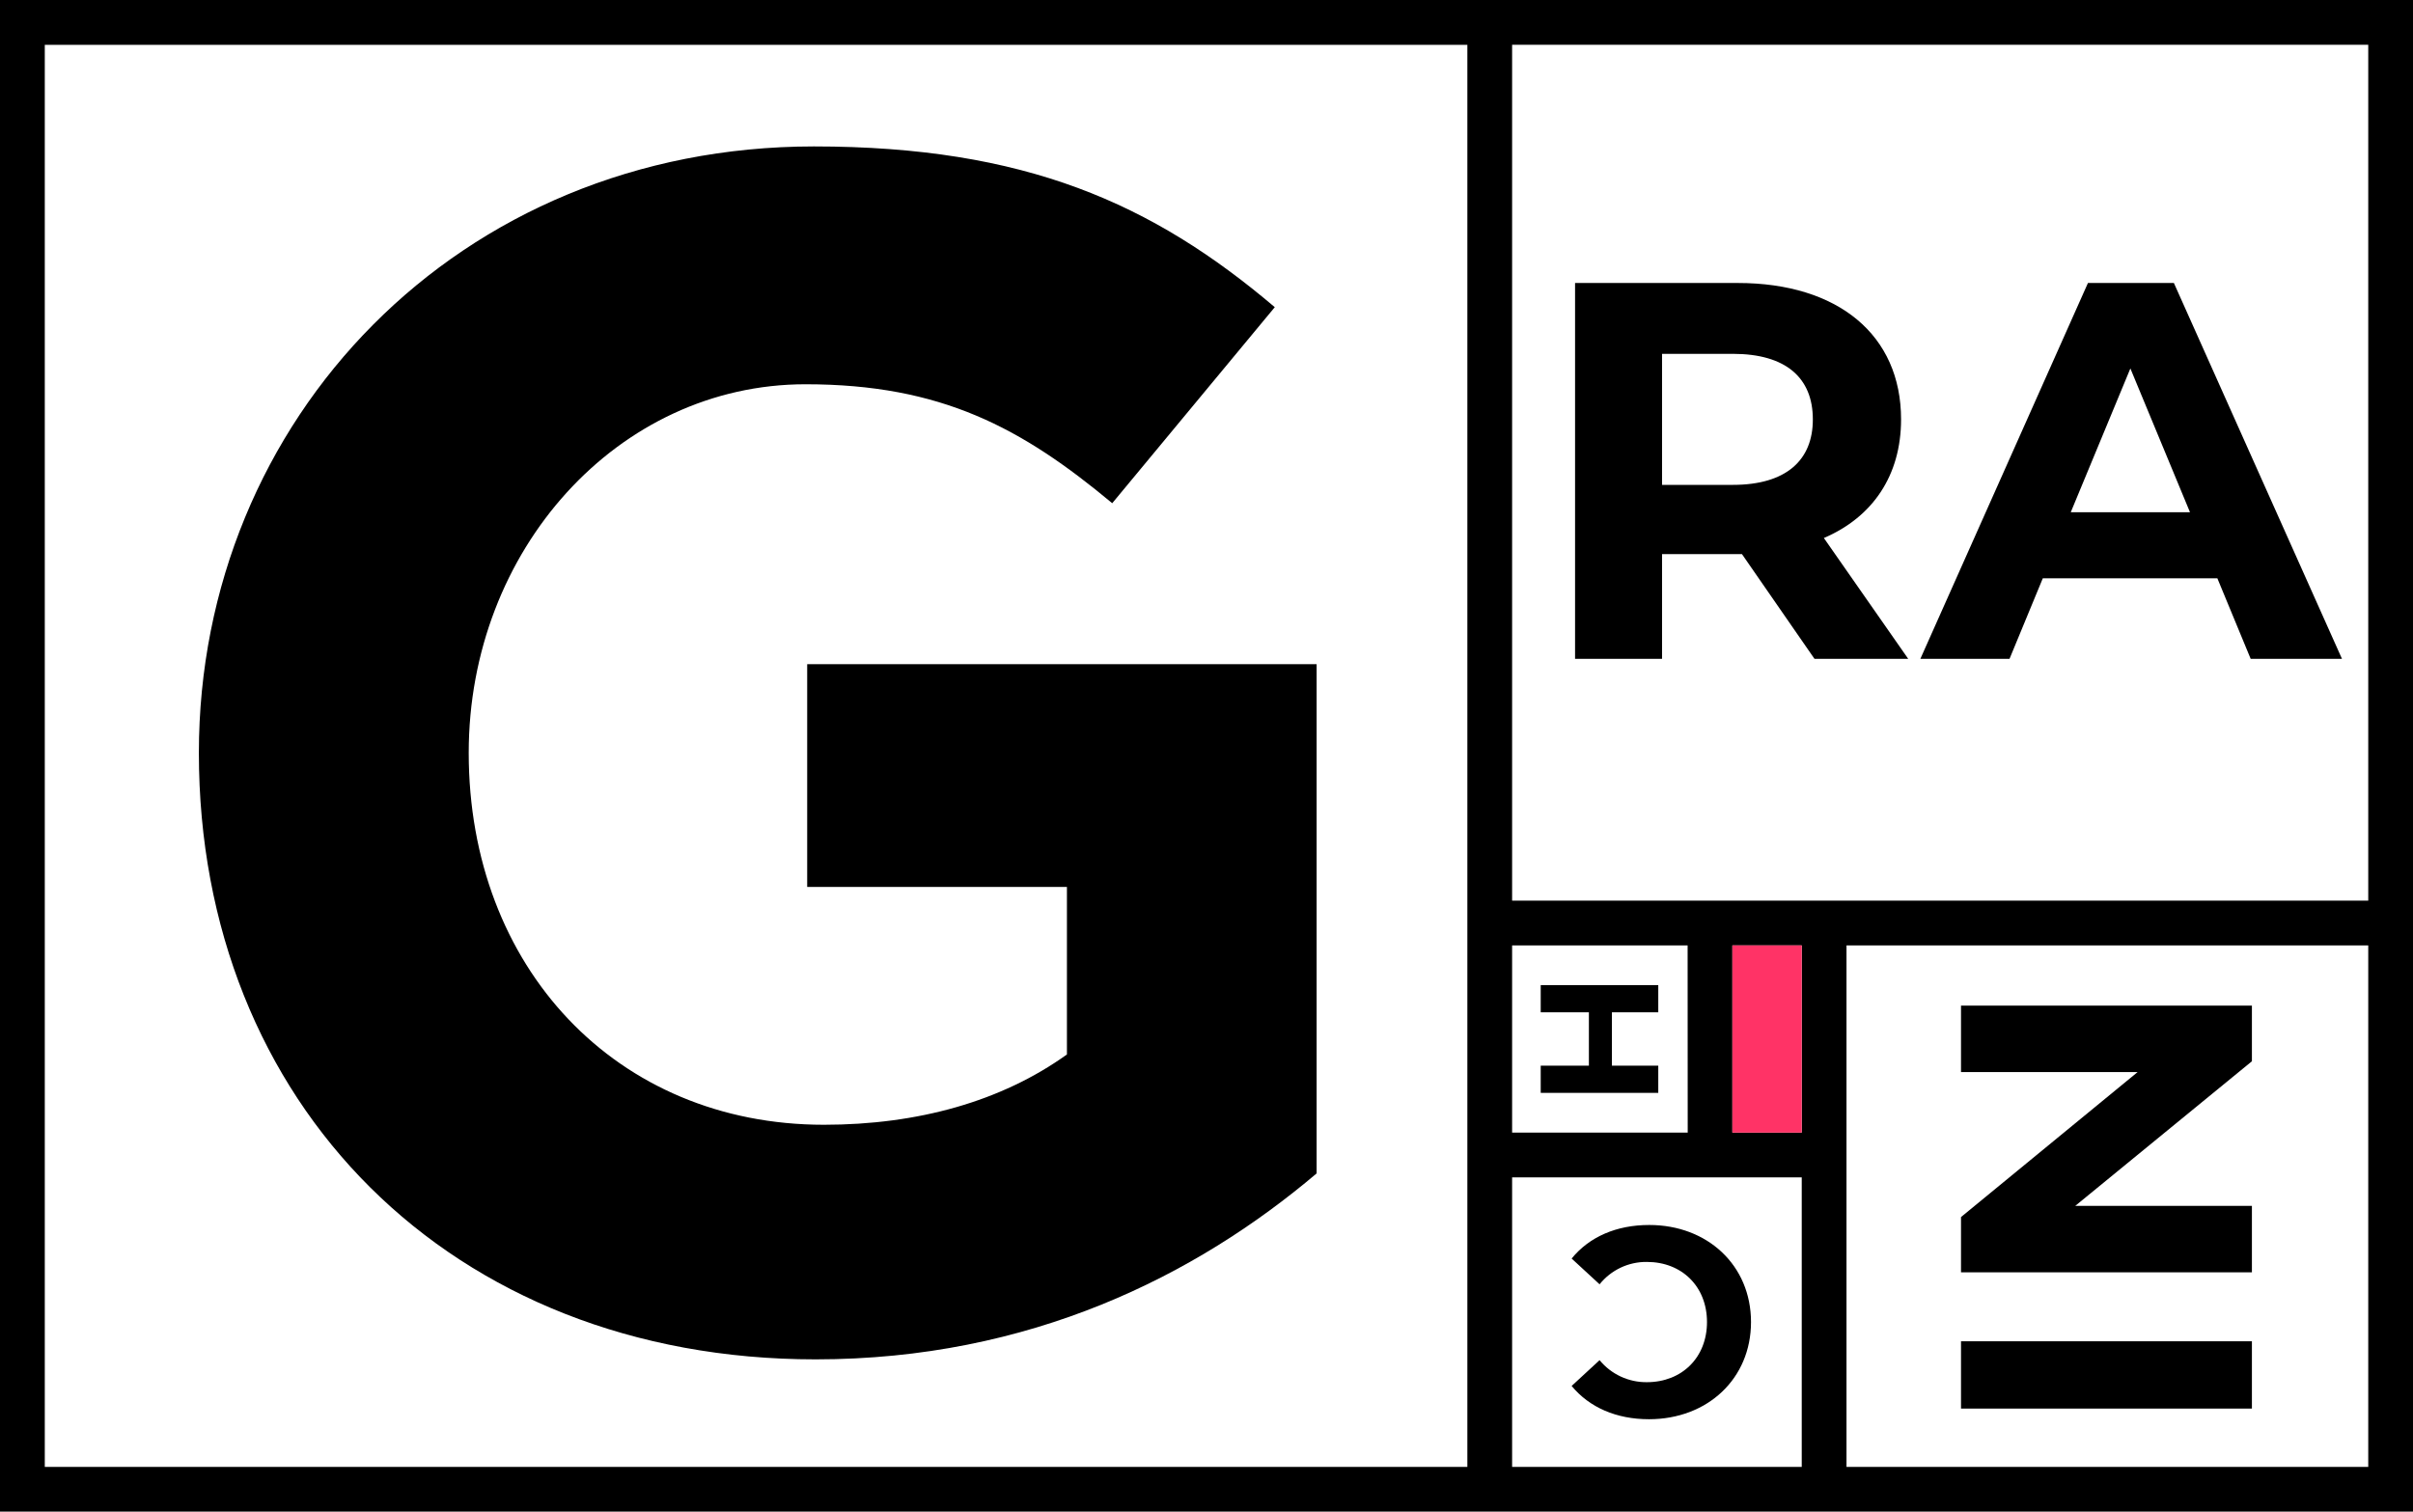
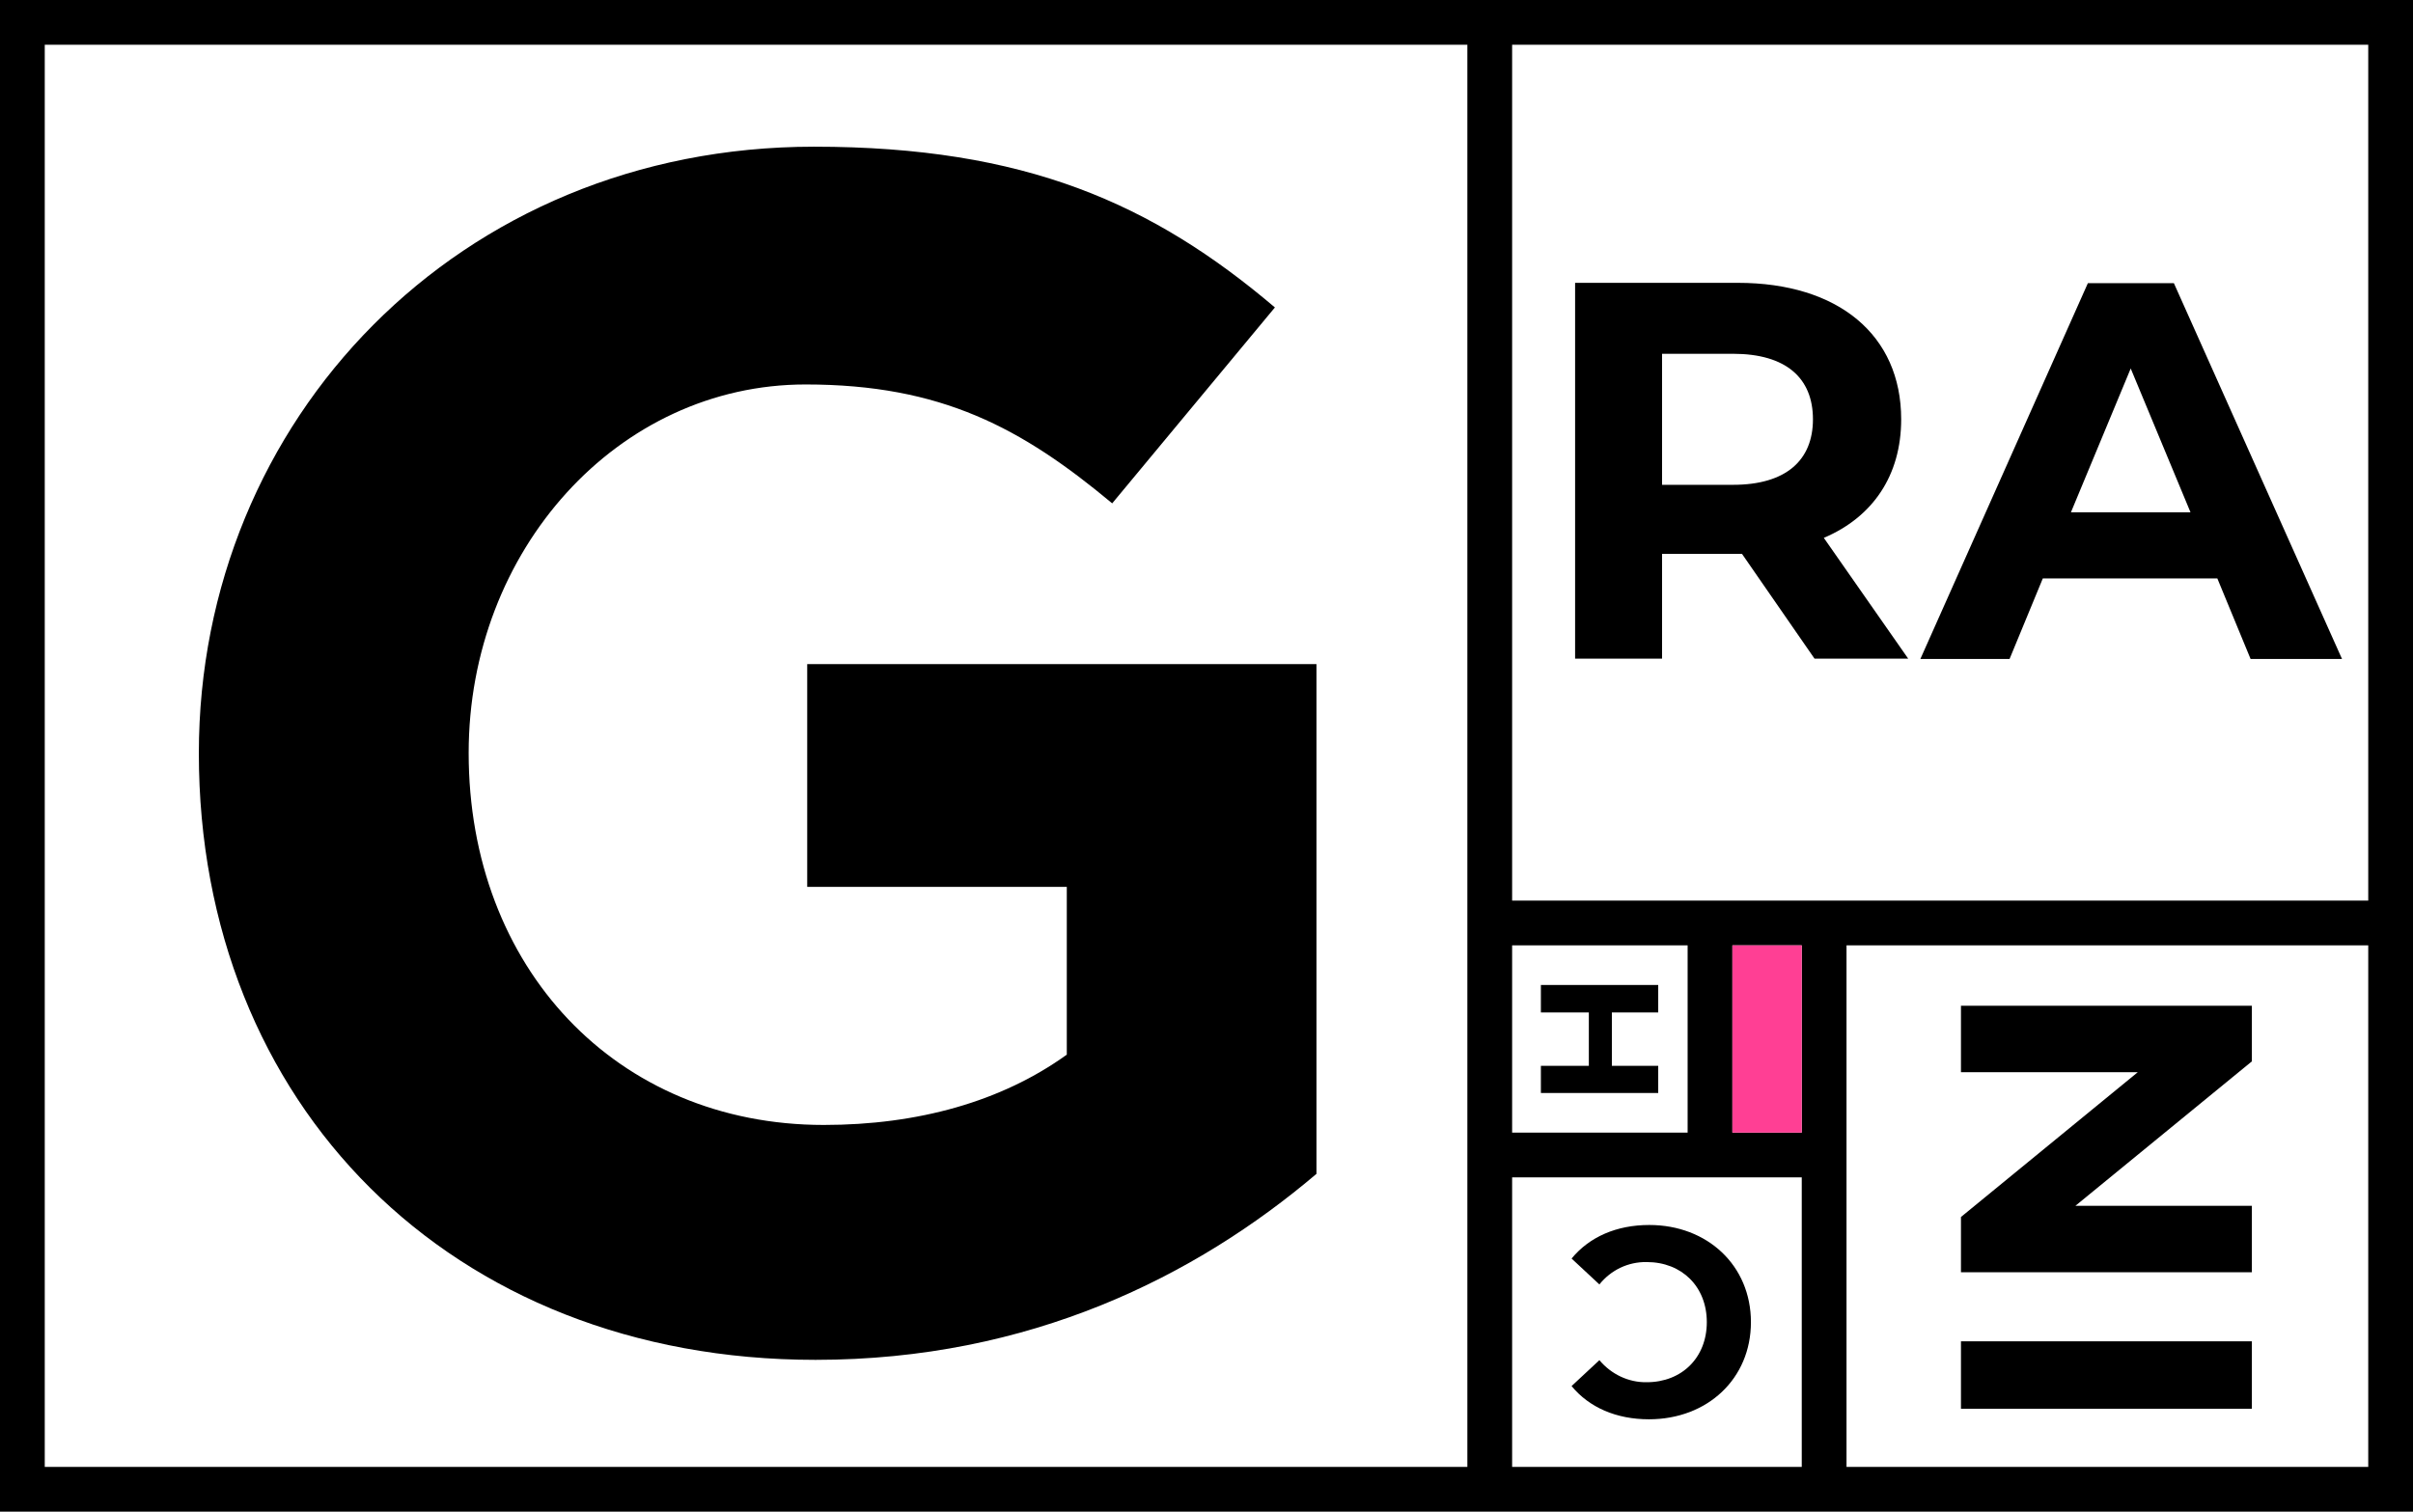
- <svg xmlns="http://www.w3.org/2000/svg" id="f604d29c-0146-4b79-bb4e-160d19bc4a2b" data-name="a6f444ff-ef01-439b-af3c-b50204e9dfb5" viewBox="0 0 754.82 473">
-   <path d="M252.59,277.71h81.25v52.42c-20.44,14.68-46.65,22-76,22-65,0-111.13-49.28-111.13-116.38,0-63.43,46.65-115.33,105.37-115.33,42.46,0,67.62,13.63,95.93,37.22L398.86,96.3C360.58,63.82,320.74,46,254.69,46,143.55,46,62.3,131.45,62.3,235.77c0,109.56,78.63,189.77,192.91,189.77,67.1,0,119-26.21,156.74-58.19V208H252.59Z" transform="translate(-0.09 -0.18)" />
-   <path d="M473.1.18H.09v473H754.91V.18Zm90.6,354.41H542V296h21.7Zm-35.67,0H473.1V296H528ZM459.1,459.2H14.1V14.2h445Zm104.6,0H473.1V368.59h90.6Zm177.21,0H577.7V296H740.91ZM577.7,282H473.1V14.18H740.91V282Z" transform="translate(-0.09 -0.18)" />
-   <path d="M594.77,131.4c0-26.37-19.66-42.67-51.08-42.67h-50.9v117.6H520V173.57h25l22.68,32.76H597l-26.38-37.8C585.86,162,594.77,149,594.77,131.4Zm-52.59,20.5H520v-41h22.17c16.63,0,25,7.56,25,20.49C567.21,144.17,558.81,151.9,542.18,151.9Z" transform="translate(-0.09 -0.18)" />
-   <path d="M653.23,88.73l-52.42,117.6H628.7l10.41-25.2h54.6l10.42,25.2h28.56L680.11,88.73Zm-5.38,71.74,18.65-45,18.65,45Z" transform="translate(-0.09 -0.18)" />
-   <polygon points="704.43 377.32 649.18 377.32 704.43 332.08 704.43 314.66 613.43 314.66 613.43 335.46 668.68 335.46 613.43 380.83 613.43 398.12 704.43 398.12 704.43 377.32" />
-   <rect x="613.43" y="419.7" width="91" height="21.06" />
-   <polygon points="518.73 333.46 504.23 333.46 504.23 316.76 518.73 316.76 518.73 308.25 481.96 308.25 481.96 316.76 497.03 316.76 497.03 333.46 481.96 333.46 481.96 341.97 518.73 341.97 518.73 333.46" />
-   <path d="M516,383.49c-10.25,0-18.73,3.69-24.28,10.5l8.74,8.06a18.69,18.69,0,0,1,14.78-7c11,0,18.82,7.73,18.82,18.81s-7.82,18.82-18.82,18.82a18.89,18.89,0,0,1-14.78-6.89l-8.74,8.07c5.55,6.72,14,10.41,24.19,10.41,18.32,0,31.92-12.68,31.92-30.41S534.23,383.49,516,383.49Z" transform="translate(-0.09 -0.18)" />
-   <rect x="541.91" y="295.82" width="21.7" height="58.59" style="fill:#f36" />
+ <svg xmlns="http://www.w3.org/2000/svg" version="1.1" id="f604d29c-0146-4b79-bb4e-160d19bc4a2b" x="0px" y="0px" viewBox="0 0 754.8 473" style="enable-background:new 0 0 754.8 473;" xml:space="preserve">
+   <style type="text/css">
+ 	.st0{fill:#FF3F94;}
+ </style>
+   <path d="M252.5,277.5h81.2V330c-20.4,14.7-46.6,22-76,22c-65,0-111.1-49.3-111.1-116.4c0-63.4,46.6-115.3,105.4-115.3  c42.5,0,67.6,13.6,95.9,37.2l50.9-61.3c-38.3-32.5-78.1-50.3-144.2-50.3c-111.1,0-192.4,85.5-192.4,189.8  c0,109.6,78.6,189.8,192.9,189.8c67.1,0,119-26.2,156.7-58.2V207.8H252.5V277.5z" />
+   <path d="M473,0H0v473h754.8V0H473z M563.6,354.4h-21.7v-58.6h21.7V354.4z M527.9,354.4H473v-58.6h54.9L527.9,354.4z M459,459H14V14  h445V459z M563.6,459H473v-90.6h90.6V459z M740.8,459H577.6V295.8h163.2L740.8,459z M577.6,281.8H473V14h267.8v267.8H577.6z" />
+   <path d="M594.7,131.2c0-26.4-19.7-42.7-51.1-42.7h-50.9v117.6h27.2v-32.8h25l22.7,32.8h29.3l-26.4-37.8  C585.8,161.8,594.7,148.8,594.7,131.2z M542.1,151.7h-22.2v-41h22.2c16.6,0,25,7.6,25,20.5C567.1,144,558.7,151.7,542.1,151.7z" />
+   <path d="M653.1,88.6l-52.4,117.6h27.9L639,181h54.6l10.4,25.2h28.6L680,88.6H653.1z M647.8,160.3l18.7-45l18.7,45H647.8z" />
+   <polygon points="704.4,377.3 649.2,377.3 704.4,332.1 704.4,314.7 613.4,314.7 613.4,335.5 668.7,335.5 613.4,380.8 613.4,398.1   704.4,398.1 " />
+   <rect x="613.4" y="419.7" width="91" height="21.1" />
+   <polygon points="518.7,333.5 504.2,333.5 504.2,316.8 518.7,316.8 518.7,308.2 482,308.2 482,316.8 497,316.8 497,333.5 482,333.5   482,342 518.7,342 " />
+   <path d="M515.9,383.3c-10.2,0-18.7,3.7-24.3,10.5l8.7,8.1c3.6-4.5,9-7.1,14.8-7c11,0,18.8,7.7,18.8,18.8s-7.8,18.8-18.8,18.8  c-5.7,0.1-11.1-2.5-14.8-6.9l-8.7,8.1c5.5,6.7,14,10.4,24.2,10.4c18.3,0,31.9-12.7,31.9-30.4S534.1,383.3,515.9,383.3z" />
+   <rect x="541.9" y="295.8" class="st0" width="21.7" height="58.6" />
</svg>
